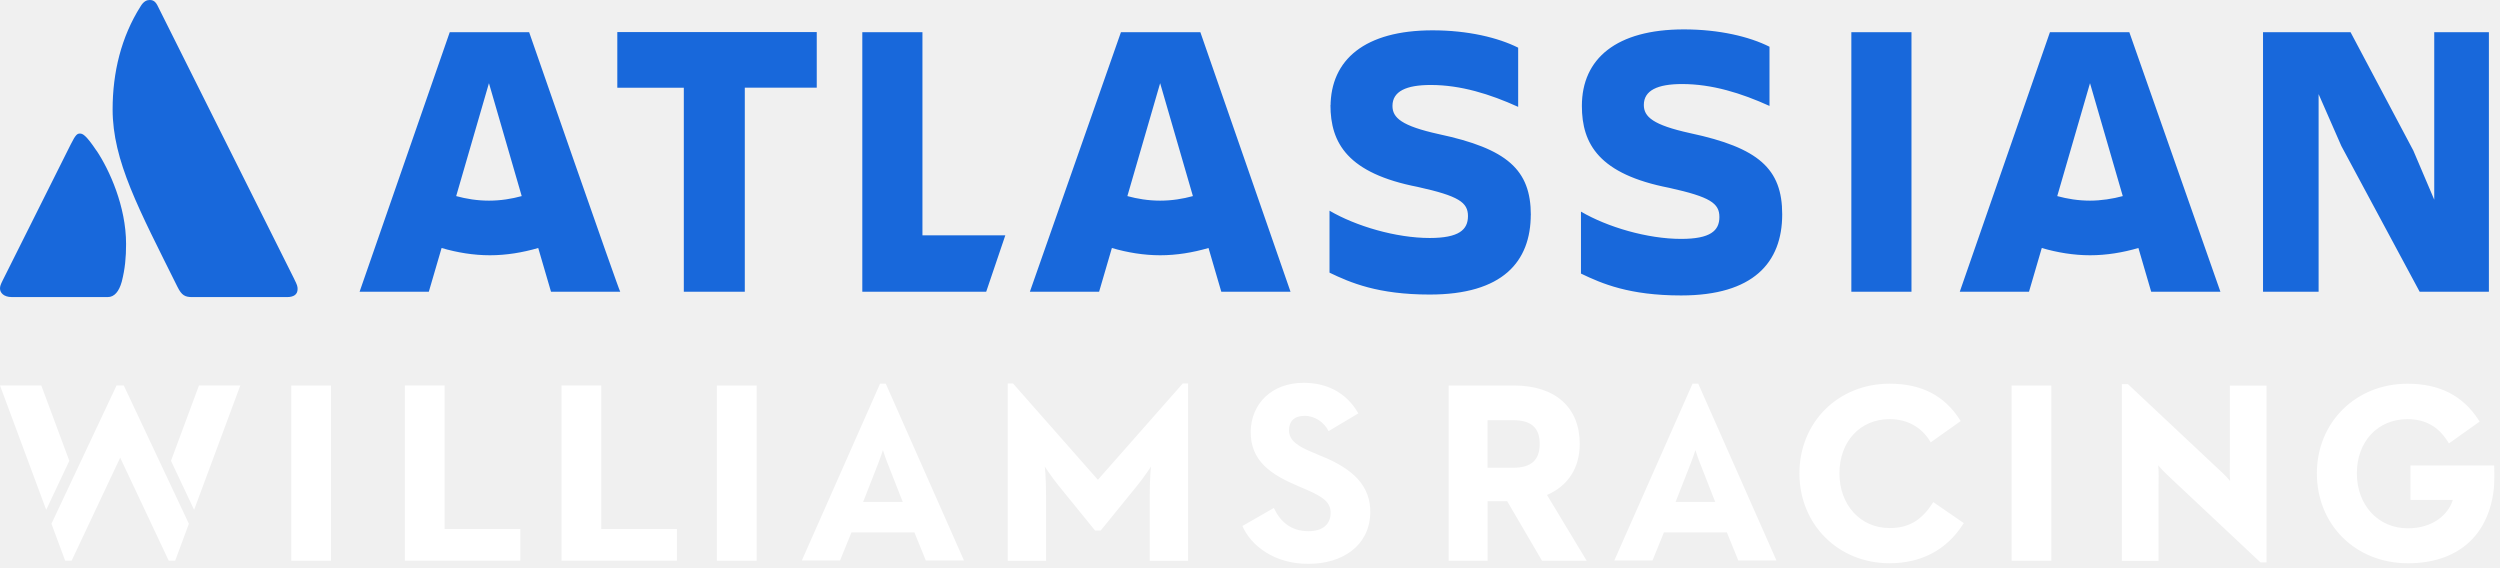
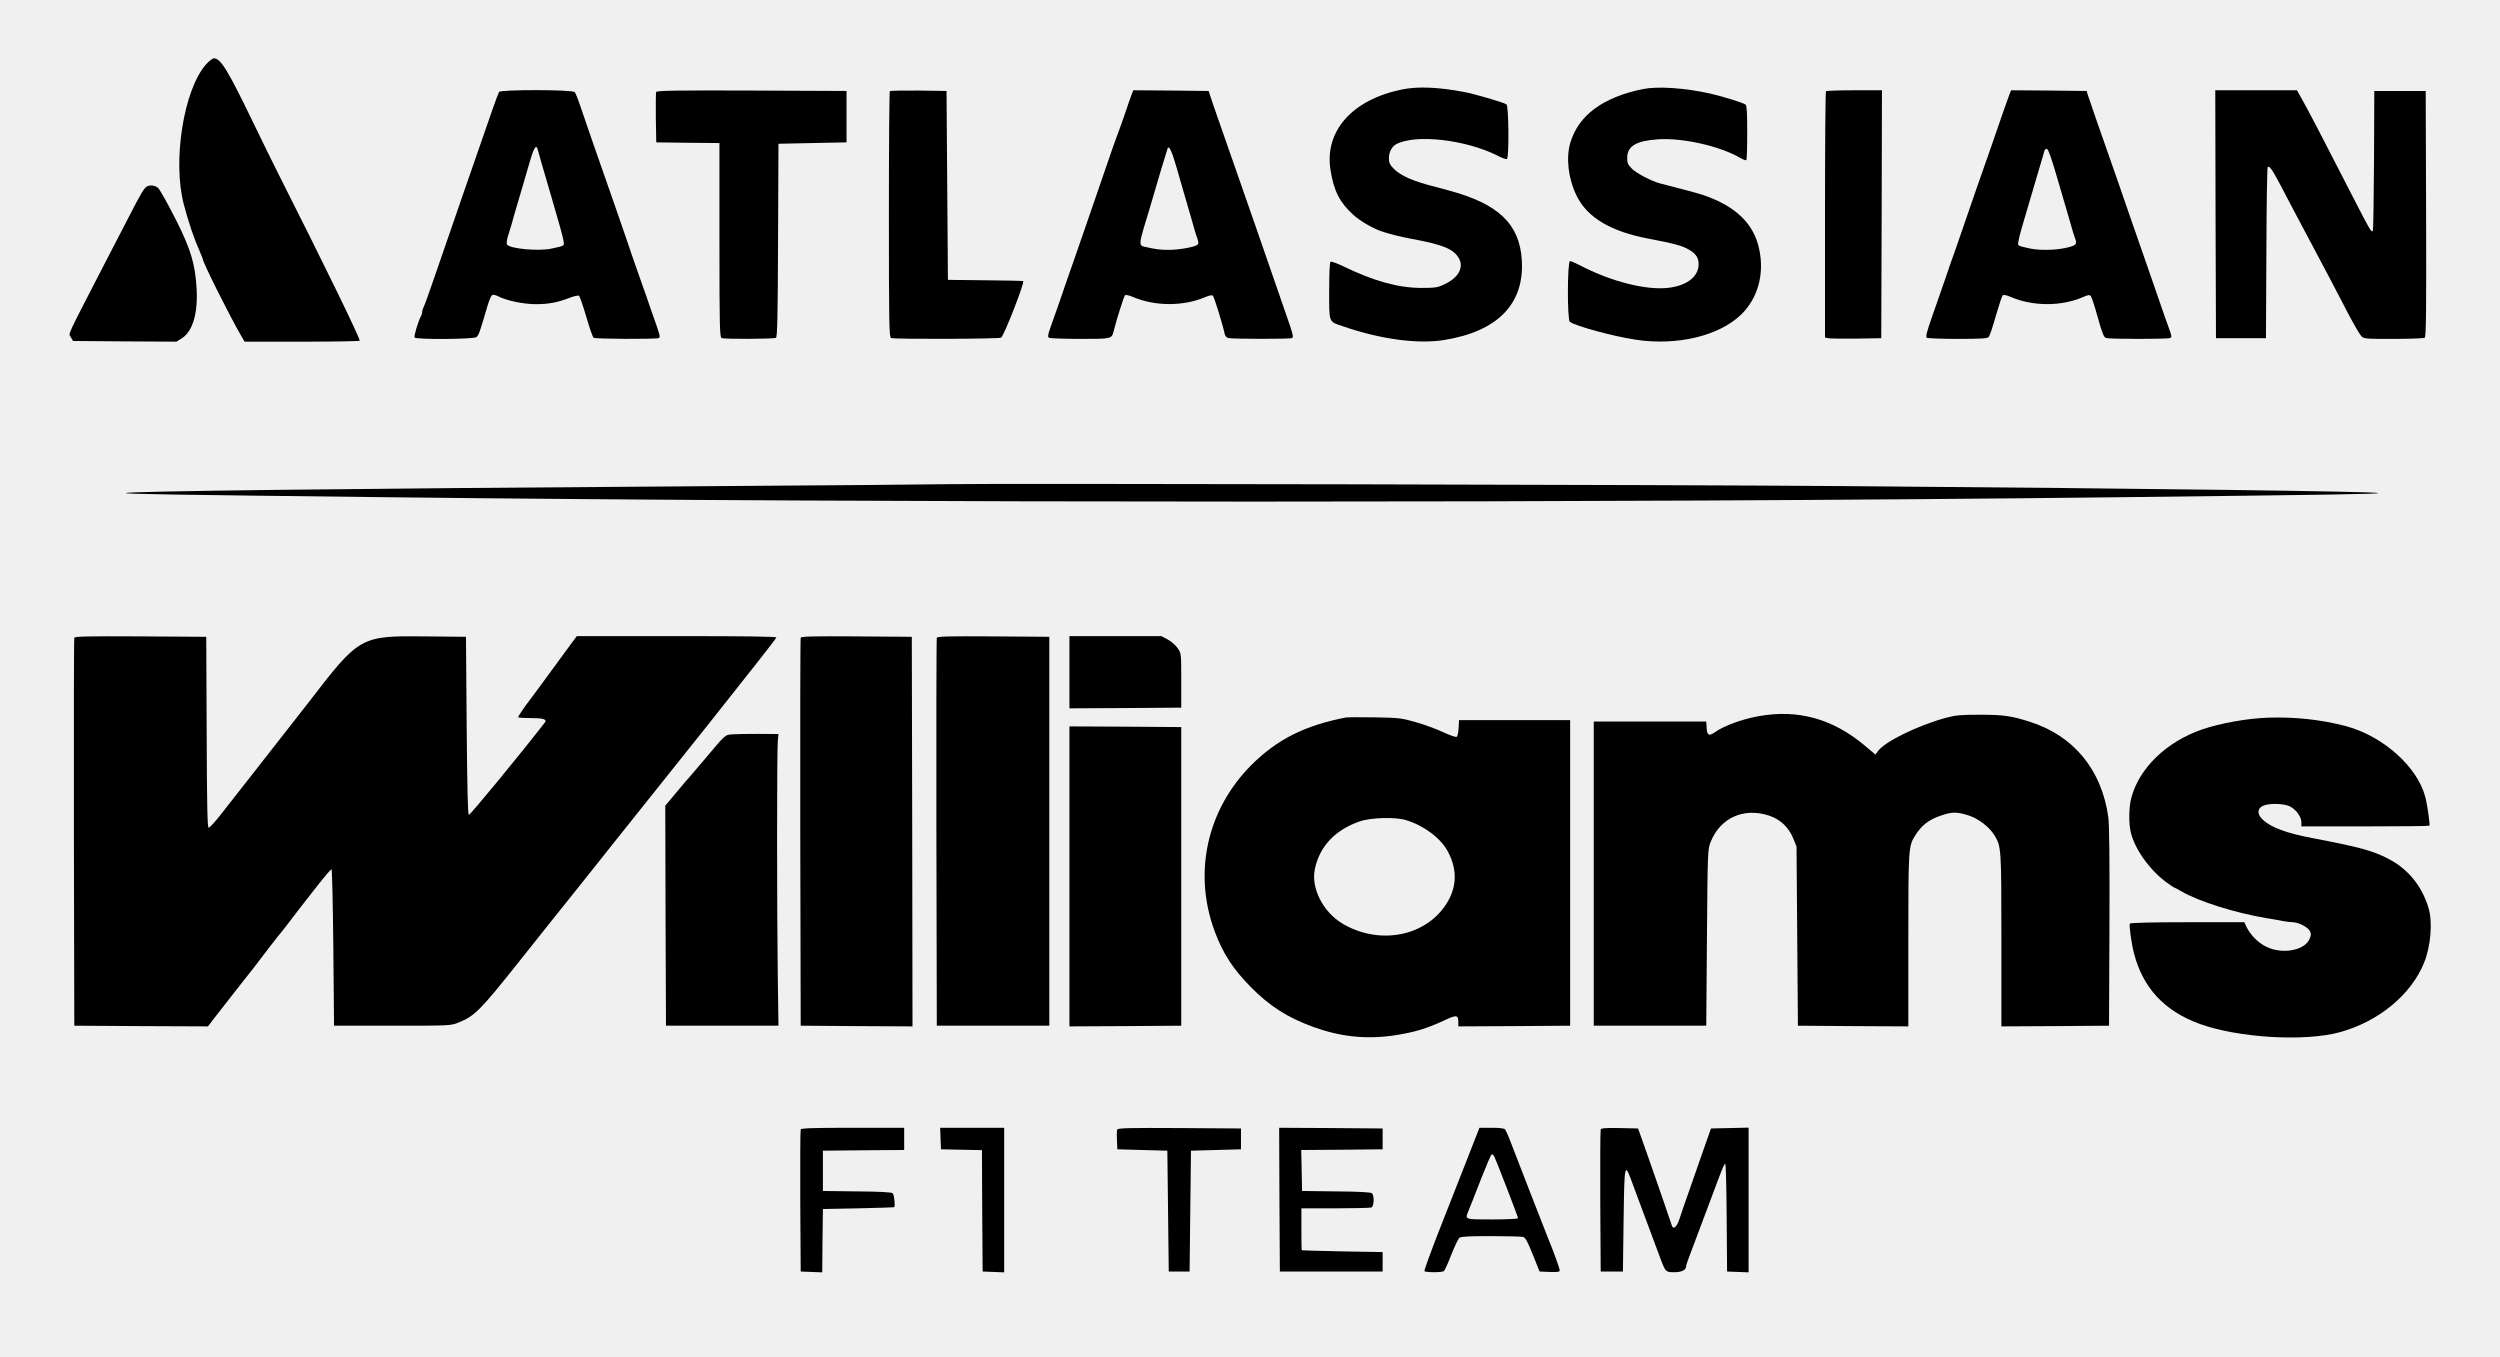
- <svg xmlns="http://www.w3.org/2000/svg" width="665" height="151" viewBox="0 0 665 151" fill="none">
-   <mask id="mask0_1_2" style="mask-type:luminance" maskUnits="userSpaceOnUse" x="0" y="0" width="664" height="151">
-     <path d="M663.552 0H0V150.003H663.552V0Z" fill="white" />
-   </mask>
-   <g mask="url(#mask0_1_2)">
-     <path d="M190.688 102.546H201.268V149.153H190.688V102.546ZM149.363 102.538V149.145H180.068V140.71H159.928V102.538H149.355H149.363ZM292.039 127.624L269.466 102.007H268.053V149.176H278.252V132.017C278.252 126.75 277.916 124.121 277.916 124.121C277.916 124.121 279.711 126.868 281.474 129.037L291.298 141.131H292.781L302.605 129.037C304.368 126.868 306.163 124.121 306.163 124.121C306.163 124.121 305.827 126.758 305.827 132.017V149.176H316.026V102.007H314.613L292.039 127.624ZM351.186 121.203L348.782 120.173C345.653 118.846 342.875 117.356 342.875 114.469C342.875 112.136 344.202 110.614 347.019 110.614C349.836 110.614 352.27 112.385 353.402 114.679L361.322 109.959C357.982 104.145 352.59 101.828 346.777 101.828C338.194 101.828 332.841 107.462 332.693 114.664C332.529 122.677 338.233 126.29 345.169 129.24L347.573 130.27C351.966 132.189 354.034 133.648 353.948 136.559C353.87 139.305 352.036 141.295 348.049 141.295C343.312 141.295 340.519 138.689 338.849 135.123L330.477 139.914C332.747 145.165 339.021 149.995 347.986 149.995C356.952 149.995 364.185 145.298 364.49 136.652C364.755 129.201 359.761 124.581 351.186 121.195M77.475 149.153H88.048V102.546H77.475V149.153ZM118.269 102.538H107.696V149.145H138.4V140.718H118.261V102.538H118.269ZM256.427 149.082H246.268L243.232 141.623H226.487L223.452 149.082H213.293L234.095 102.062H235.617L256.419 149.082H256.427ZM240.127 133.516L236.116 123.278C235.351 121.359 234.86 119.712 234.86 119.712C234.86 119.712 234.36 121.359 233.604 123.278L229.593 133.516H234.86H240.127ZM535.085 149.153H545.657V102.546H535.085V149.153ZM514.251 133.555L513.978 133.968C510.997 138.525 507.603 140.46 502.632 140.46C494.9 140.46 489.289 134.343 489.289 125.908C489.289 117.473 494.775 111.488 502.632 111.488C507.228 111.488 511.02 113.532 513.299 117.231L513.564 117.668L521.546 112.003L521.297 111.613C517.169 105.183 511.059 102.062 502.632 102.062C488.962 102.062 478.646 112.315 478.646 125.908C478.646 139.5 488.954 149.824 502.632 149.824C511.052 149.824 517.785 146.266 522.108 139.532L522.366 139.141L514.251 133.555ZM663.505 124.277L663.481 123.817H641.188V132.977H652.456C651.27 136.824 647.205 140.53 640.471 140.53C632.621 140.53 626.925 134.382 626.925 125.916C626.925 117.449 632.465 111.496 640.4 111.496C645.113 111.496 648.625 113.462 651.137 117.512L651.41 117.949L659.588 112.143L659.338 111.753C655.124 105.238 648.929 102.07 640.4 102.07C626.652 102.07 616.289 112.323 616.289 125.916C616.289 139.508 626.488 149.831 640.541 149.831C647.712 149.831 653.611 147.623 657.598 143.433C661.866 138.954 663.911 132.337 663.513 124.285M593.146 102.577V122.194C593.146 124.246 593.045 126.165 593.216 127.952C592.1 126.548 590.633 125.284 589.19 123.918L566.164 102.304L566.023 102.171H564.408V149.199H574.169V129.583C574.169 127.468 574.279 125.533 574.083 123.762C575.207 125.159 576.643 126.462 578.118 127.851L601.144 149.465L601.284 149.597H602.9V102.577H593.138H593.146ZM422.052 149.16H410.176L400.913 133.321H395.701V149.16H385.339V102.546H402.739C413.679 102.546 420.21 108.351 420.21 118.066C420.21 124.433 417.12 129.247 411.502 131.658L422.059 149.16H422.052ZM409.559 118.066C409.559 113.766 407.304 111.769 402.458 111.769H395.693V124.425H402.458C407.304 124.425 409.559 122.404 409.559 118.058M472.544 149.082H462.385L459.349 141.623H442.604L439.569 149.082H429.41L450.212 102.062H451.734L472.536 149.082H472.544ZM456.244 133.516L452.233 123.278C451.476 121.359 450.977 119.712 450.977 119.712C450.977 119.712 450.478 121.359 449.721 123.278L445.71 133.516H450.977H456.244ZM10.986 102.538L18.438 122.576L12.29 135.615L0 102.538H10.986ZM32.928 102.538L50.243 139.321L46.599 149.145H44.882L31.968 121.741L19.055 149.145H17.338L13.686 139.321L31.001 102.538H32.936H32.928ZM63.921 102.538L51.632 135.615L45.483 122.576L52.927 102.538H63.914H63.921Z" fill="white" />
-     <path d="M25.672 40.091C22.816 35.808 21.95 35.527 21.247 35.527C20.545 35.527 20.108 35.823 18.828 38.383L0.71 74.596C0.14 75.735 0 76.172 0 76.742C0 77.881 1.007 79.02 3.145 79.02H28.676C30.384 79.02 31.664 77.584 32.398 74.892C33.264 71.467 33.537 68.478 33.537 64.897C33.537 54.901 29.105 45.202 25.687 40.068L25.664 40.091H25.672ZM78.318 74.323L42.081 1.849C41.371 0.273 40.669 0 39.795 0C39.093 0 38.219 0.297 37.376 1.717C32.242 9.839 29.955 19.265 29.955 29.097C29.955 42.791 36.939 55.635 47.208 76.312C48.347 78.591 49.213 79.028 51.203 79.028H76.305C78.154 79.028 79.16 78.326 79.16 76.882C79.16 76.172 79.028 75.743 78.294 74.299L78.318 74.323ZM407.203 57.25C407.203 45.132 400.906 39.569 382.741 35.683C372.815 33.49 370.396 31.329 370.396 28.176C370.396 24.298 374.025 22.605 380.579 22.605C388.569 22.605 396.325 25.024 403.832 28.426V12.68C398.495 10.011 390.504 8.068 381.055 8.068C363.124 8.068 353.924 15.824 353.924 28.426M353.901 27.934C353.901 38.109 358.513 46.1 377.154 49.728C388.062 52.147 390.481 53.84 390.481 57.484C390.481 61.128 388.062 63.305 380.306 63.305C371.341 63.305 360.682 60.16 353.651 56.048V72.528C359.215 75.197 366.503 78.349 380.306 78.349C399.681 78.349 407.187 69.633 407.187 57.039M625.247 8.56L641.945 40.052L647.509 53.122V8.56H662.046V77.608H643.631L622.797 38.835L616.75 25.032V77.608H601.963V8.56H625.239H625.247ZM508.453 77.608H492.457V8.56H508.453V77.608ZM474.066 57.024C474.066 69.875 466.333 78.591 447.185 78.591C433.381 78.591 426.101 75.446 420.538 72.77V56.29C427.56 60.402 438.219 63.547 447.185 63.547C454.949 63.547 457.36 61.378 457.36 57.726C457.36 54.074 454.941 52.389 444.032 49.97C425.391 46.342 420.78 38.351 420.78 28.176C420.78 15.582 429.979 7.819 447.91 7.819C457.352 7.819 465.366 9.754 470.687 12.43V28.176C463.181 24.774 455.417 22.355 447.434 22.355C440.888 22.355 437.259 24.049 437.259 27.919C437.259 31.071 439.678 33.24 449.604 35.425C467.769 39.303 474.066 44.874 474.066 56.992V57.016V57.024ZM245.37 8.56V62.595H267.414L262.326 77.608H229.374V8.56H245.37ZM164.204 8.536H217.256V23.323H198.116V77.608H181.894V23.346H164.204V8.536ZM130.059 53.372C126.914 53.372 124.012 52.888 121.343 52.162L130.059 22.129L138.775 52.162C136.106 52.888 133.211 53.372 130.059 53.372ZM140.718 8.56H119.634L95.648 77.608H114.063L117.465 65.966C121.577 67.175 125.955 67.901 130.316 67.901C134.678 67.901 139.032 67.175 143.168 65.966L146.57 77.608H164.985C164.735 77.608 140.749 8.56 140.749 8.56H140.725H140.718ZM308.597 53.372C305.453 53.372 302.55 52.888 299.881 52.162L308.597 22.129L317.313 52.162C314.645 52.888 311.75 53.372 308.597 53.372ZM319.256 8.56H298.173L273.945 77.608H292.359L295.762 65.966C299.874 67.175 304.251 67.901 308.613 67.901C312.975 67.901 317.329 67.175 321.464 65.966L324.866 77.608H343.281L319.295 8.56H319.272H319.256ZM555.942 53.372C552.797 53.372 549.894 52.888 547.226 52.162L555.942 22.129L564.658 52.162C561.989 52.888 558.837 53.372 555.942 53.372ZM566.366 8.56H545.283L521.297 77.608H539.712L543.114 65.966C547.226 67.175 551.603 67.901 555.965 67.901C560.327 67.901 564.681 67.175 568.817 65.966L572.219 77.608H590.633L566.398 8.56H566.374H566.366Z" fill="#1868DB" />
+ <svg xmlns="http://www.w3.org/2000/svg" version="1.0" width="1800pt" height="977pt" viewBox="0 0 1800 977" preserveAspectRatio="xMidYMid meet">
+   <g transform="translate(0,977) scale(0.1,-0.1)" fill="#000000" stroke="none">
+     <path d="M1483 9306 c-160 -182 -242 -693 -160 -1006 36 -136 74 -248 118 -347 10 -24 19 -45 19 -48 0 -23 192 -408 276 -552 l25 -43 414 0 c228 0 415 3 415 7 0 23 -257 551 -584 1198 -42 83 -129 261 -195 397 -170 352 -223 438 -270 438 -10 0 -37 -20 -58 -44z" />
+     <path d="M10095 9126 c-359 -73 -561 -300 -515 -582 23 -148 66 -232 163 -320 52 -48 152 -105 220 -125 61 -19 132 -36 197 -48 231 -43 304 -73 343 -139 39 -66 -1 -141 -101 -188 -52 -25 -67 -27 -172 -27 -164 1 -338 49 -557 155 -45 22 -87 37 -93 33 -6 -4 -10 -79 -10 -209 0 -233 -5 -220 95 -254 271 -94 537 -130 727 -101 390 61 585 260 565 577 -16 259 -168 405 -527 501 -25 7 -63 17 -85 23 -165 41 -257 80 -310 133 -28 29 -35 43 -35 76 0 43 21 84 53 101 139 74 500 33 730 -83 32 -17 62 -27 67 -24 16 10 13 380 -3 393 -15 13 -230 76 -307 90 -186 35 -330 41 -445 18z" />
+     <path d="M11830 9129 c-290 -59 -466 -190 -524 -388 -32 -109 -14 -259 45 -379 77 -159 248 -260 522 -311 189 -36 243 -51 295 -83 44 -27 62 -56 62 -100 0 -87 -79 -151 -207 -169 -161 -23 -422 42 -652 163 -29 15 -59 28 -67 28 -19 0 -21 -422 -1 -437 41 -31 310 -104 475 -129 299 -45 601 28 759 182 120 117 168 291 129 471 -39 183 -168 308 -401 388 -42 14 -138 40 -311 84 -63 16 -173 74 -206 108 -28 29 -33 41 -32 80 2 82 65 119 222 130 174 12 443 -48 588 -132 23 -14 44 -21 48 -18 3 3 6 93 6 198 0 142 -3 195 -12 202 -17 13 -165 59 -253 79 -183 41 -378 54 -485 33z" />
+     <path d="M3593 9108 c-4 -7 -25 -62 -46 -123 -103 -298 -151 -437 -217 -625 -39 -113 -84 -243 -100 -290 -16 -47 -39 -112 -50 -145 -12 -33 -44 -125 -71 -205 -27 -80 -54 -153 -59 -162 -6 -10 -10 -25 -10 -33 0 -8 -4 -23 -10 -33 -19 -35 -51 -142 -45 -152 10 -16 427 -13 446 3 9 6 21 32 28 57 8 25 17 56 22 70 4 14 17 58 29 98 12 40 27 75 35 78 7 3 27 -1 43 -10 61 -31 180 -56 271 -56 92 0 155 12 248 48 28 10 56 16 62 13 5 -4 29 -72 52 -151 23 -80 47 -148 53 -152 13 -9 447 -11 469 -2 12 4 8 22 -20 102 -19 53 -38 108 -43 122 -4 14 -38 111 -75 215 -37 105 -80 228 -95 275 -28 82 -94 273 -235 675 -36 105 -79 230 -96 279 -16 49 -35 96 -41 103 -15 18 -533 19 -545 1z m280 -420 c3 -13 44 -156 92 -318 48 -162 90 -312 92 -332 5 -41 13 -36 -87 -58 -94 -20 -301 -1 -320 30 -4 7 -1 33 7 59 8 25 19 62 25 81 14 53 23 82 68 235 23 77 50 169 60 205 35 122 51 147 63 98z" />
+     <path d="M4724 9107 c-2 -7 -3 -91 -2 -187 l3 -175 228 -3 227 -2 0 -699 c0 -628 2 -699 16 -705 23 -9 377 -7 391 2 10 6 13 162 15 703 l3 694 245 5 245 5 0 185 0 185 -683 3 c-550 2 -684 0 -688 -11z" />
+     <path d="M6407 9114 c-4 -4 -7 -404 -7 -890 0 -795 2 -882 16 -888 24 -9 777 -7 792 3 21 13 172 401 159 407 -7 2 -131 5 -277 6 l-265 3 -5 680 -5 680 -201 3 c-110 1 -203 -1 -207 -4z" />
+     <path d="M8149 9093 c-6 -16 -31 -86 -55 -158 -25 -71 -49 -139 -54 -150 -5 -11 -34 -94 -65 -185 -93 -270 -180 -524 -245 -710 -34 -96 -81 -231 -104 -300 -24 -69 -53 -152 -65 -184 -16 -46 -18 -62 -8 -68 6 -4 107 -8 223 -8 232 0 229 -1 244 62 18 74 72 244 80 252 5 5 29 0 57 -12 158 -68 363 -68 519 -2 29 13 51 17 57 11 9 -9 75 -222 84 -273 3 -16 13 -28 27 -32 27 -7 440 -8 459 0 12 4 6 31 -35 147 -57 164 -131 378 -217 627 -33 96 -88 254 -122 350 -33 96 -89 256 -124 355 -34 99 -65 187 -68 195 -3 8 -12 35 -20 60 l-15 45 -271 3 -271 2 -11 -27z m325 -538 c35 -121 46 -162 97 -335 11 -36 24 -83 30 -105 6 -22 16 -53 22 -68 7 -19 7 -31 -1 -39 -16 -16 -131 -37 -207 -37 -62 0 -90 3 -182 24 -29 7 -29 28 1 130 14 44 43 143 66 220 39 135 96 325 106 354 10 30 31 -15 68 -144z" />
+     <path d="M13147 9113 c-4 -3 -7 -404 -7 -889 l0 -884 23 -5 c12 -3 103 -4 202 -3 l180 3 3 893 2 892 -198 0 c-109 0 -202 -3 -205 -7z" />
+     <path d="M14469 9093 c-14 -37 -66 -185 -89 -253 -10 -30 -33 -95 -50 -145 -47 -132 -179 -511 -200 -575 -10 -30 -33 -95 -50 -145 -18 -49 -52 -146 -75 -215 -24 -69 -66 -190 -94 -270 -38 -108 -48 -146 -38 -152 6 -4 107 -8 223 -8 170 0 214 3 223 14 7 8 30 76 51 152 22 76 44 142 49 147 6 6 27 3 58 -11 158 -68 362 -69 518 -2 43 19 51 19 60 6 6 -8 29 -78 50 -155 32 -114 43 -141 60 -145 27 -8 439 -8 458 0 14 5 14 11 0 52 -9 26 -20 56 -24 67 -4 11 -29 81 -54 155 -26 74 -76 218 -111 320 -36 102 -78 223 -94 270 -16 47 -59 171 -95 275 -116 329 -206 589 -214 615 l-7 25 -272 3 -272 2 -11 -27z m347 -618 c35 -121 71 -242 79 -270 8 -27 20 -68 26 -90 6 -22 16 -53 22 -68 13 -37 3 -46 -75 -63 -74 -16 -185 -17 -248 -4 -99 22 -93 18 -87 53 3 18 10 50 17 72 6 22 15 54 20 70 16 55 88 299 115 390 15 50 30 100 33 113 3 14 11 22 20 20 10 -2 34 -71 78 -223z" />
+     <path d="M15952 8228 l3 -893 180 0 180 0 3 618 c1 339 5 617 10 617 22 -1 29 -12 187 -315 32 -60 90 -171 130 -245 89 -166 171 -323 263 -500 39 -74 80 -145 91 -157 19 -23 24 -23 233 -23 117 0 219 4 226 8 10 7 12 192 10 893 l-3 884 -185 0 -185 0 -2 -495 c-2 -272 -5 -501 -8 -509 -8 -21 -21 1 -121 196 -254 495 -340 661 -396 760 l-30 53 -294 0 -294 0 2 -892z" />
+     <path d="M1063 8430 c-24 -10 -41 -38 -145 -240 -41 -80 -114 -221 -163 -315 -285 -553 -262 -502 -245 -533 l16 -27 372 -3 372 -2 39 24 c79 50 118 183 106 366 -10 168 -42 275 -142 475 -60 119 -123 233 -136 243 -20 16 -51 21 -74 12z" />
+     <path d="M6835 6284 c-77 -2 -891 -9 -1810 -15 -2585 -17 -4112 -36 -4120 -49 -4 -7 306 -12 1880 -30 3610 -42 8892 -42 12475 0 1560 18 1869 23 1865 30 -7 11 -1627 33 -3835 50 -1222 10 -6175 20 -6455 14z" />
+     <path d="M535 5178 c-3 -7 -4 -638 -3 -1403 l3 -1390 481 -3 481 -2 44 57 c34 45 207 265 292 373 7 9 41 54 76 100 36 47 76 99 90 116 14 16 37 45 51 63 38 51 165 215 251 324 43 54 81 98 86 98 4 -1 10 -254 13 -563 l5 -563 420 0 c416 0 421 0 477 23 115 46 157 89 423 423 137 173 255 321 262 329 6 8 55 69 108 135 53 66 102 127 108 135 7 8 98 123 202 254 105 131 414 519 688 862 273 343 497 628 497 634 0 7 -230 10 -719 10 l-718 0 -79 -107 c-132 -181 -254 -347 -267 -363 -22 -27 -77 -108 -77 -114 0 -3 39 -6 88 -6 93 0 123 -9 105 -32 -178 -230 -539 -668 -547 -665 -8 3 -12 184 -16 643 l-5 639 -290 3 c-472 5 -476 2 -843 -475 -30 -39 -273 -350 -417 -533 -77 -98 -174 -221 -215 -274 -41 -53 -81 -96 -87 -96 -10 0 -13 147 -15 688 l-3 687 -473 3 c-373 2 -474 0 -477 -10z" />
+     <path d="M5765 5178 c-3 -7 -4 -638 -3 -1403 l3 -1390 403 -3 402 -2 -2 1402 -3 1403 -398 3 c-313 2 -399 0 -402 -10z" />
+     <path d="M6745 5178 c-3 -7 -4 -638 -3 -1403 l3 -1390 405 0 405 0 0 1400 0 1400 -403 3 c-317 2 -404 0 -407 -10z" />
+     <path d="M7700 4930 l0 -260 403 2 402 3 0 195 c0 191 0 196 -25 232 -14 21 -46 49 -71 63 l-47 25 -331 0 -331 0 0 -260z" />
+     <path d="M12665 4614 c-123 -22 -251 -69 -316 -115 -44 -31 -58 -25 -61 29 l-3 47 -405 0 -405 0 0 -1095 0 -1095 405 0 405 0 5 635 c5 630 5 635 28 691 69 171 238 246 418 187 82 -27 143 -84 176 -166 l23 -57 5 -645 5 -645 398 -3 397 -2 0 622 c0 664 1 674 49 752 48 76 99 115 189 145 78 27 115 26 198 -1 70 -23 146 -81 184 -142 49 -81 50 -88 50 -754 l0 -622 388 2 387 3 3 710 c2 479 -1 736 -8 790 -47 342 -249 588 -565 688 -133 43 -192 51 -360 51 -135 0 -173 -3 -244 -22 -202 -55 -439 -171 -488 -238 l-20 -27 -78 66 c-230 192 -478 261 -760 211z" />
+     <path d="M9690 4604 c-295 -57 -496 -158 -681 -343 -320 -322 -420 -778 -262 -1200 59 -157 130 -267 258 -397 136 -138 263 -219 448 -287 194 -71 378 -91 577 -63 150 22 240 49 375 112 84 39 95 37 95 -19 l0 -27 403 2 402 3 0 1100 0 1100 -400 0 -400 0 -3 -58 c-2 -35 -8 -60 -15 -63 -7 -2 -51 13 -98 35 -46 22 -134 54 -194 71 -103 30 -122 32 -295 35 -102 2 -196 1 -210 -1z m434 -739 c128 -39 247 -128 299 -223 77 -141 67 -281 -30 -410 -161 -213 -478 -261 -729 -111 -139 84 -226 256 -197 392 34 163 146 282 323 343 80 28 256 33 334 9z" />
+     <path d="M16335 4603 c-153 -5 -345 -39 -480 -85 -256 -88 -454 -279 -510 -494 -17 -67 -19 -178 -4 -244 27 -120 135 -272 255 -361 29 -21 55 -39 58 -39 3 0 27 -13 53 -28 123 -72 383 -154 608 -192 39 -6 92 -15 118 -21 27 -5 61 -9 75 -9 42 -1 111 -36 124 -65 9 -21 8 -32 -5 -59 -38 -81 -197 -108 -309 -53 -60 29 -115 85 -143 143 l-16 34 -409 0 c-265 0 -411 -4 -415 -10 -7 -12 11 -142 30 -215 64 -247 217 -412 467 -505 280 -103 763 -132 1018 -61 278 77 512 271 604 501 48 119 62 293 31 394 -49 161 -150 283 -297 357 -108 55 -209 82 -535 144 -190 36 -301 77 -361 133 -42 39 -41 80 1 100 42 20 149 18 194 -4 45 -22 83 -75 83 -115 l0 -29 458 0 c252 0 461 2 464 5 5 6 -15 152 -30 207 -57 218 -305 439 -572 510 -174 46 -364 67 -555 61z" />
+     <path d="M7700 3460 l0 -1080 403 2 402 3 0 1075 0 1075 -402 3 -403 2 0 -1080z" />
+     <path d="M5275 4483 c-57 -5 -45 6 -200 -178 -60 -71 -112 -132 -115 -135 -4 -3 -43 -49 -88 -103 l-82 -98 2 -792 3 -792 405 0 405 0 -5 355 c-3 195 -5 643 -5 995 0 352 2 665 5 695 l5 55 -140 1 c-77 0 -162 -1 -190 -3z" />
+     <path d="M5765 1638 c-3 -7 -4 -240 -3 -518 l3 -505 77 -3 78 -3 2 228 3 228 255 5 c140 3 256 7 258 8 9 7 0 92 -11 101 -9 7 -98 12 -258 13 l-244 3 0 145 0 145 293 3 292 2 0 80 0 80 -370 0 c-287 0 -372 -3 -375 -12z" />
+     <path d="M6772 1573 l3 -78 147 -3 148 -3 2 -437 3 -437 78 -3 77 -3 0 521 0 520 -230 0 -231 0 3 -77z" />
+     <path d="M8044 1637 c-3 -8 -4 -43 -2 -78 l3 -64 180 -5 180 -5 5 -435 5 -435 75 0 75 0 5 435 5 435 180 5 180 5 0 75 0 75 -443 3 c-367 2 -443 0 -448 -11z" />
+     <path d="M9212 1133 l3 -518 370 0 370 0 0 70 0 70 -290 5 c-159 3 -291 7 -292 8 -2 1 -3 70 -3 152 l0 150 244 0 c134 0 251 3 260 6 20 8 22 87 3 103 -9 7 -98 12 -258 13 l-244 3 -3 147 -3 148 293 2 293 3 0 75 0 75 -373 3 -372 2 2 -517z" />
+     <path d="M10565 1428 c-48 -123 -138 -353 -201 -512 -62 -159 -111 -293 -108 -298 6 -10 125 -11 140 0 6 4 30 57 53 117 24 61 50 116 59 123 11 9 73 12 226 12 116 0 221 -3 232 -6 17 -4 33 -34 70 -127 l49 -122 73 -3 c59 -2 72 0 72 12 0 13 -46 139 -80 221 -10 22 -249 639 -282 725 -12 30 -26 61 -31 68 -6 8 -39 12 -97 12 l-88 0 -87 -222z m194 15 c14 -28 171 -434 171 -444 0 -5 -83 -9 -185 -9 -201 0 -197 -1 -174 57 23 57 29 71 95 241 37 94 70 172 75 172 5 0 12 -8 18 -17z" />
+     <path d="M11525 1638 c-3 -7 -4 -240 -3 -518 l3 -505 80 0 80 0 5 374 c6 420 6 420 69 246 35 -95 168 -452 203 -545 30 -77 33 -80 94 -80 52 0 84 16 84 43 0 7 14 48 31 92 17 44 39 103 49 130 10 28 44 118 75 200 31 83 66 175 77 205 34 90 43 110 50 110 4 0 9 -174 10 -387 l3 -388 78 -3 77 -3 0 521 0 521 -136 -3 -135 -3 -30 -85 c-17 -47 -38 -110 -49 -140 -10 -30 -44 -127 -75 -215 -31 -88 -65 -185 -74 -215 -19 -56 -44 -76 -54 -43 -3 10 -35 104 -71 208 -37 105 -82 235 -101 290 -19 55 -43 123 -53 150 l-18 50 -132 3 c-100 2 -134 -1 -137 -10z" />
  </g>
</svg>
